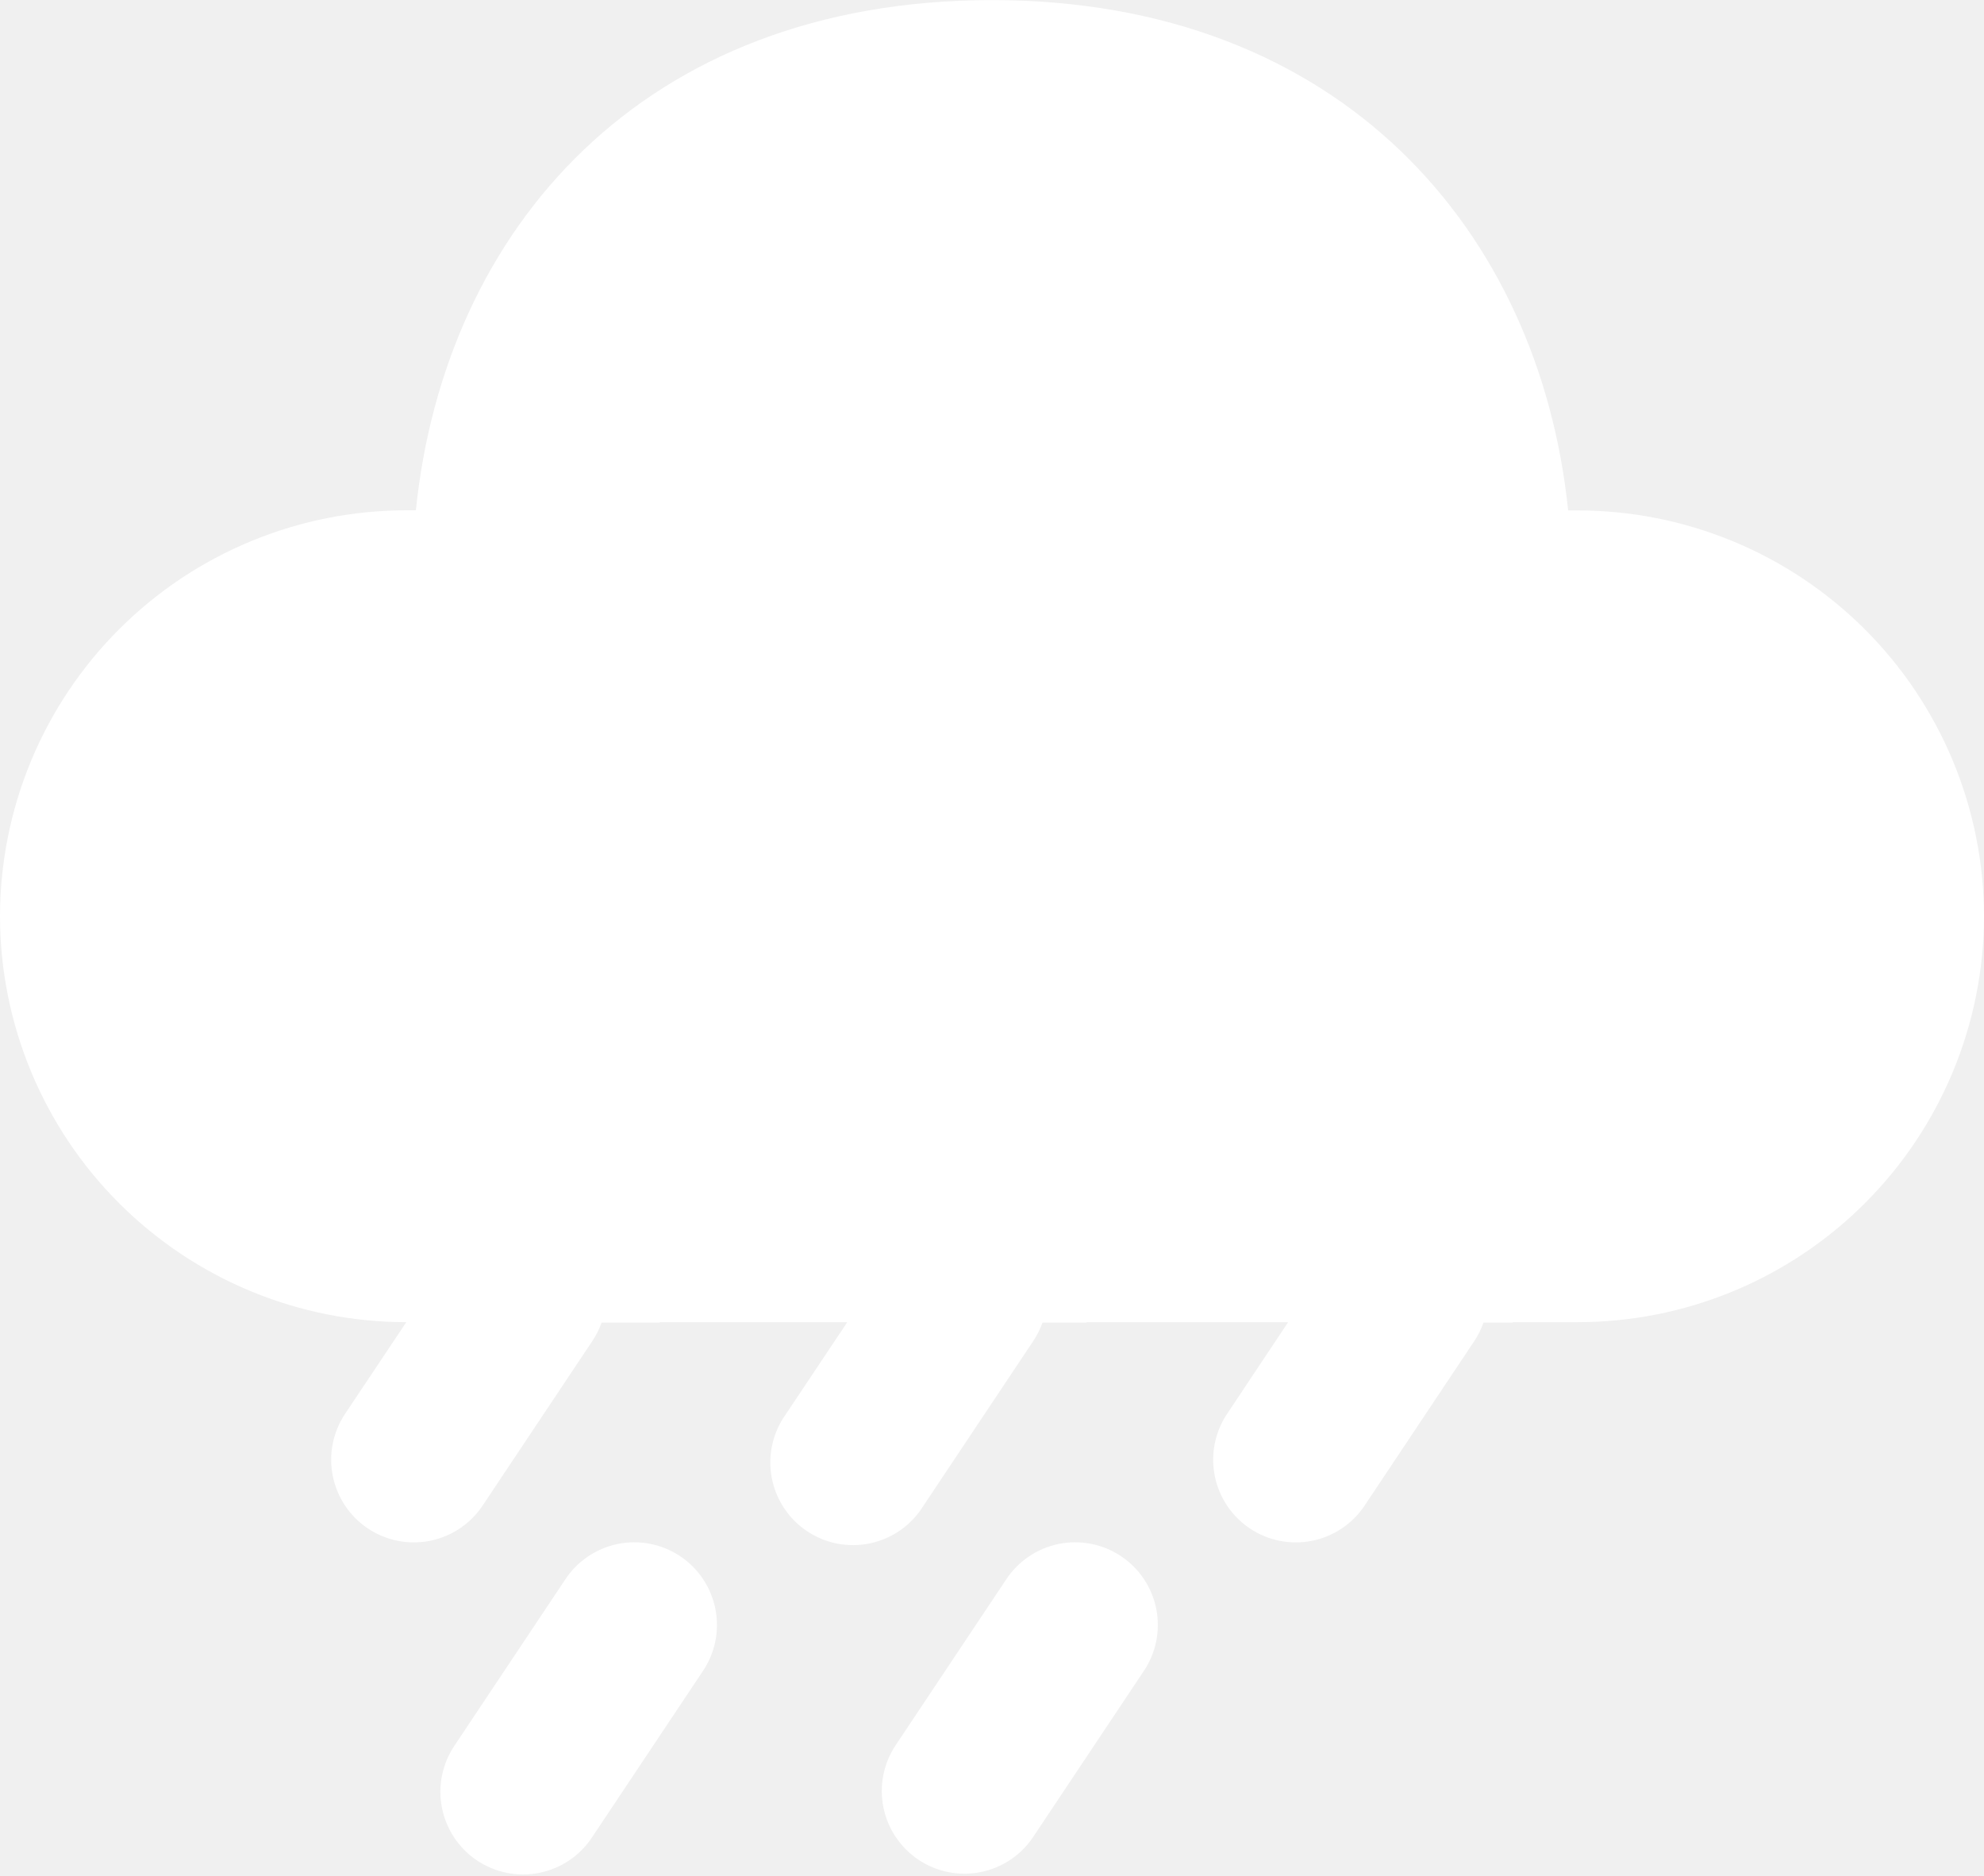
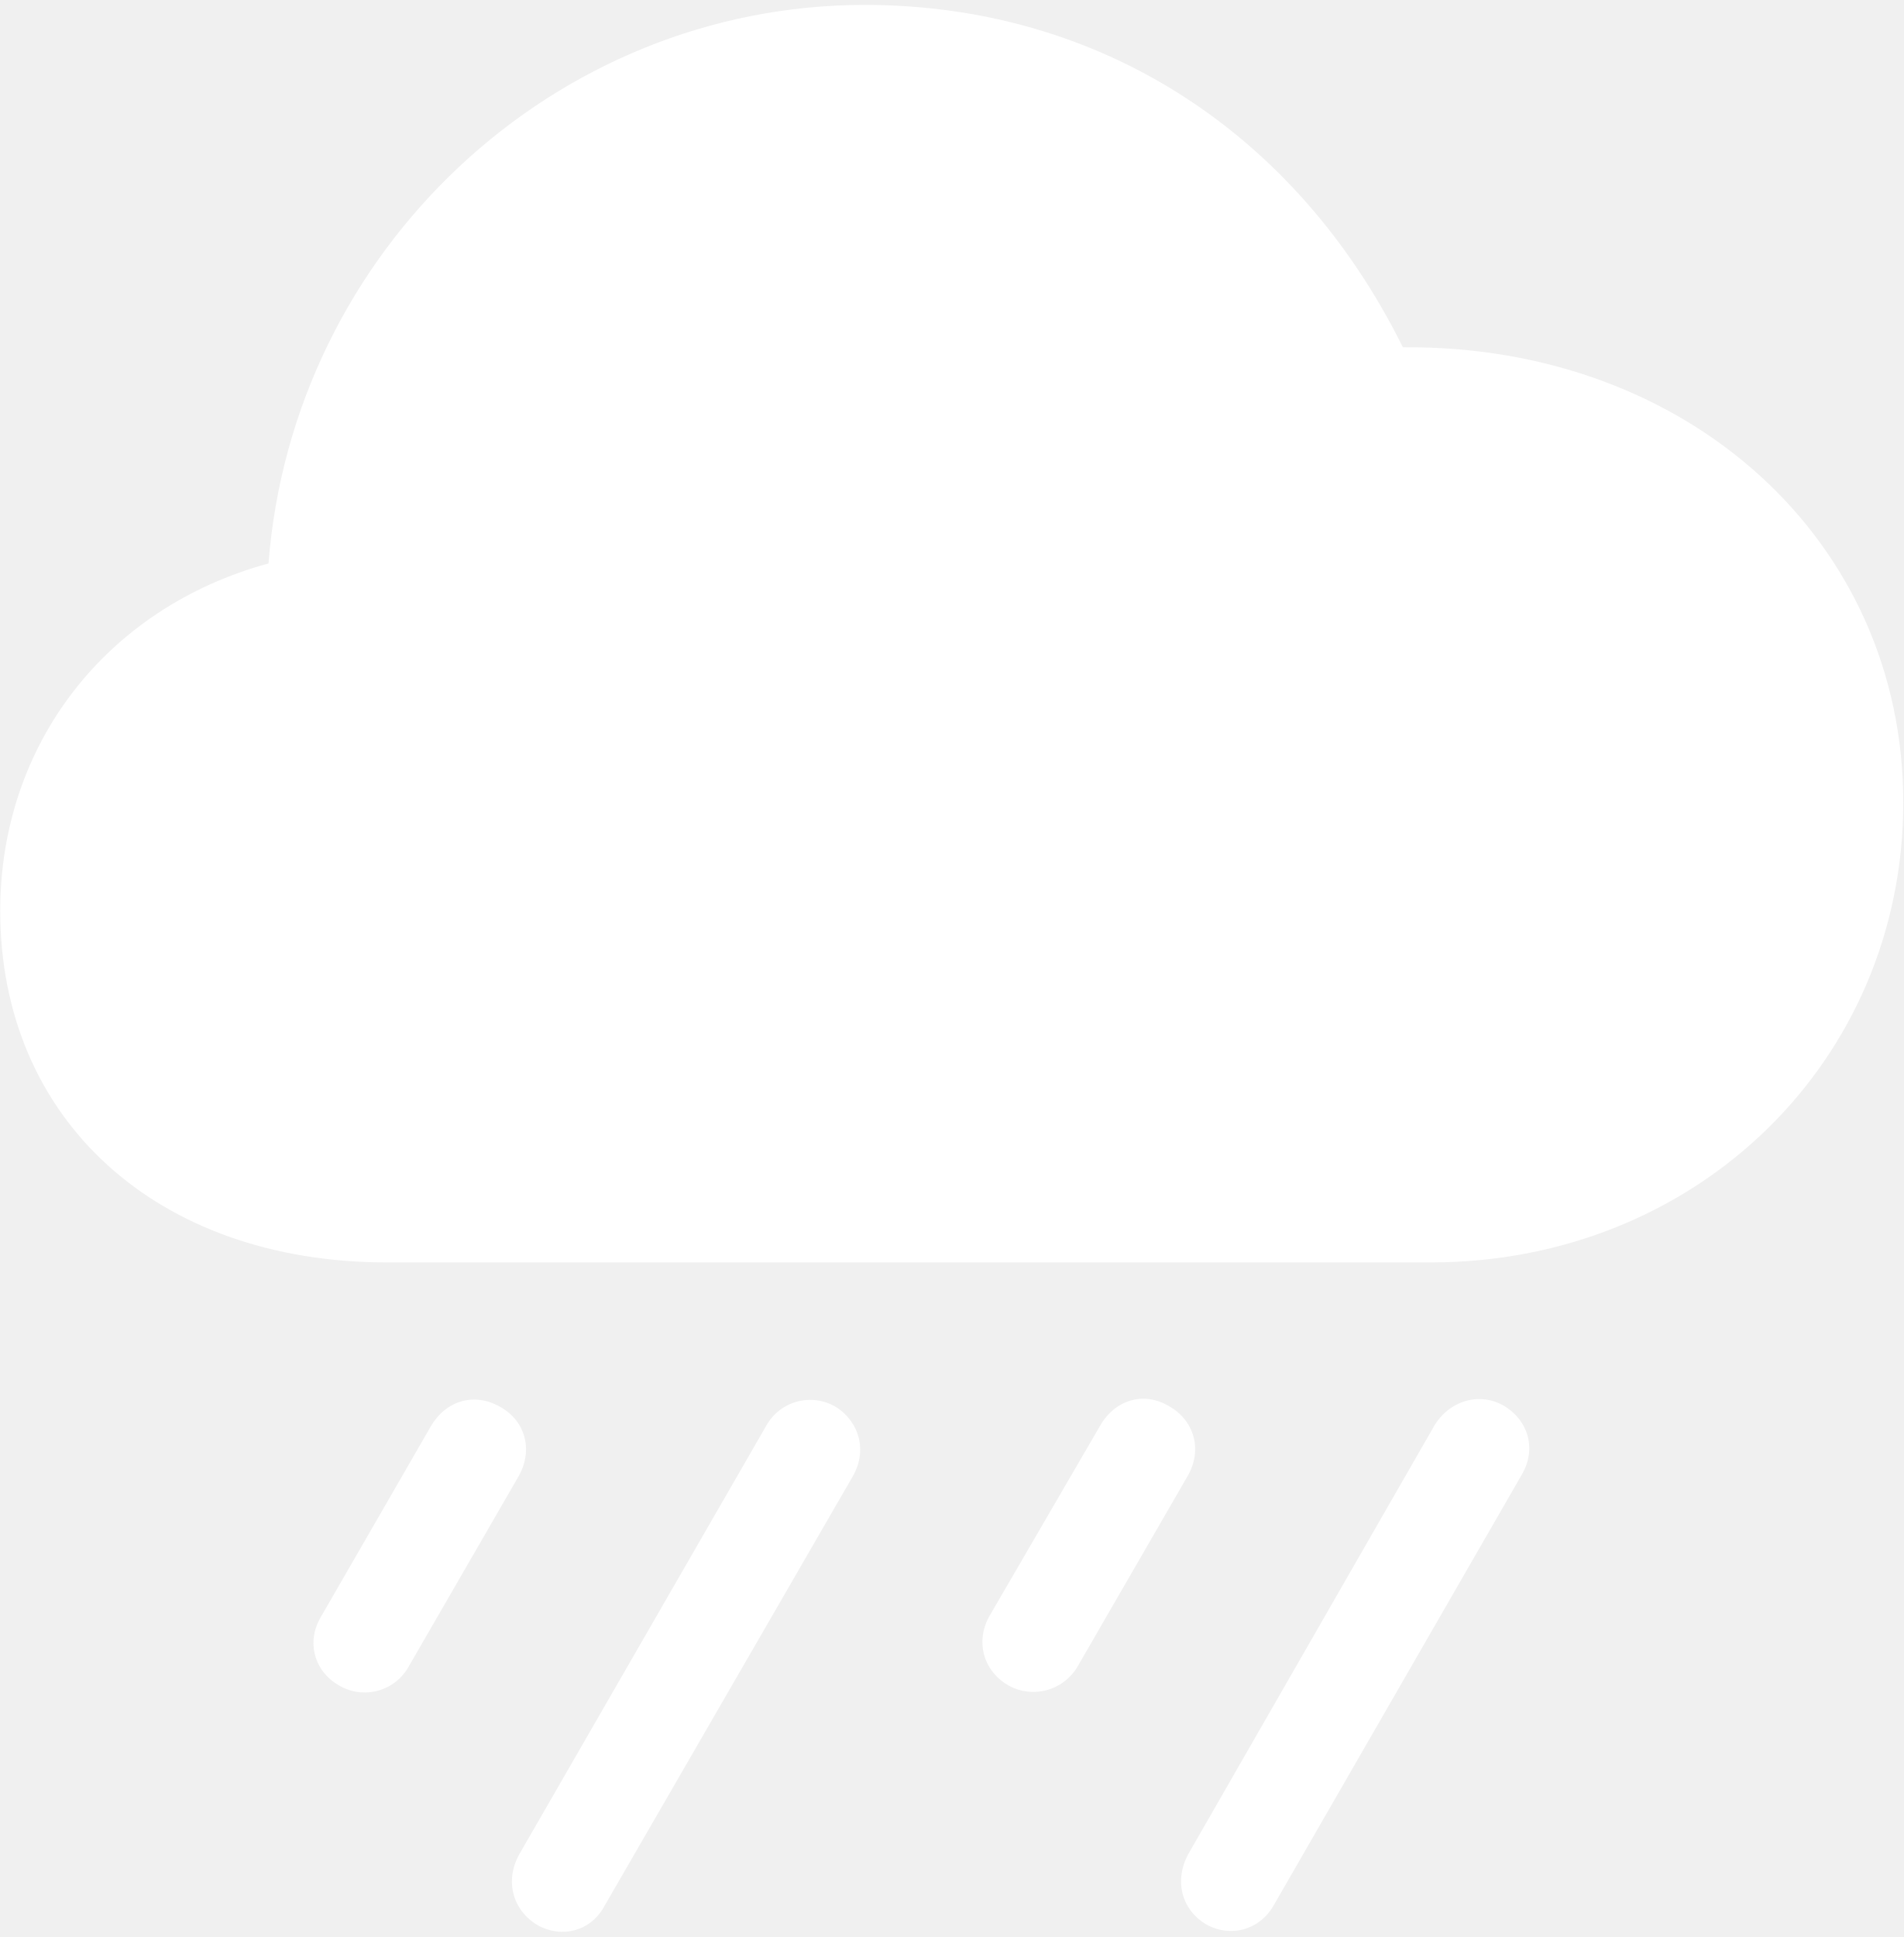
- <svg xmlns="http://www.w3.org/2000/svg" width="220" height="208" viewBox="0 0 220 208" fill="none">
-   <path d="M110 0.012C148.732 0.012 170.696 25.642 173.886 56.601H174.863C180.783 56.592 186.647 57.748 192.12 60.006C197.592 62.263 202.566 65.576 206.758 69.757C210.95 73.937 214.277 78.902 216.549 84.369C218.821 89.835 219.994 95.696 220 101.616C219.992 107.533 218.818 113.392 216.546 118.856C214.274 124.32 210.948 129.283 206.758 133.462C202.568 137.641 197.596 140.954 192.125 143.211C186.655 145.468 180.793 146.626 174.876 146.618H167.762L167.726 146.667H164.499C164.247 147.387 163.906 148.072 163.484 148.708L151.262 167.041C149.901 169.035 147.809 170.411 145.44 170.871C143.07 171.332 140.615 170.839 138.607 169.5C136.598 168.161 135.199 166.084 134.713 163.72C134.226 161.356 134.692 158.895 136.009 156.872L142.841 146.618H120.474L120.45 146.667H115.598C115.345 147.383 115.005 148.064 114.583 148.696L102.361 167.029C101.712 168.069 100.86 168.969 99.857 169.674C98.853 170.379 97.719 170.876 96.52 171.135C95.321 171.393 94.082 171.409 92.877 171.18C91.673 170.952 90.526 170.484 89.505 169.804C88.484 169.125 87.61 168.247 86.935 167.223C86.259 166.2 85.796 165.051 85.572 163.845C85.349 162.639 85.37 161.401 85.633 160.203C85.897 159.005 86.398 157.873 87.108 156.872L93.952 146.618H73.162L73.15 146.667H66.709C66.453 147.387 66.108 148.073 65.682 148.708L53.46 167.041C52.099 169.035 50.007 170.411 47.638 170.871C45.268 171.332 42.813 170.839 40.804 169.5C38.796 168.161 37.397 166.084 36.911 163.72C36.424 161.356 36.89 158.895 38.207 156.872L45.051 146.618C33.112 146.615 21.663 141.874 13.216 133.436C4.769 124.999 0.016 113.554 0 101.616C0.005 95.695 1.176 89.833 3.448 84.365C5.719 78.897 9.046 73.93 13.238 69.749C17.429 65.567 22.404 62.253 27.878 59.995C33.351 57.736 39.216 56.579 45.137 56.589H46.114C49.317 25.422 71.268 0.012 110 0.012ZM50.429 193.527C49.745 194.528 49.267 195.655 49.022 196.842C48.777 198.029 48.77 199.253 49.001 200.443C49.233 201.633 49.697 202.766 50.369 203.775C51.041 204.784 51.906 205.65 52.915 206.322C53.924 206.995 55.056 207.46 56.245 207.692C57.435 207.924 58.659 207.918 59.847 207.674C61.034 207.429 62.161 206.952 63.163 206.269C64.165 205.586 65.021 204.712 65.682 203.696L77.904 185.362C78.588 184.361 79.066 183.234 79.311 182.047C79.556 180.86 79.563 179.636 79.332 178.446C79.101 177.256 78.636 176.123 77.964 175.114C77.292 174.105 76.427 173.239 75.418 172.567C74.41 171.894 73.278 171.429 72.088 171.197C70.898 170.965 69.674 170.971 68.487 171.215C67.299 171.46 66.172 171.937 65.17 172.62C64.169 173.303 63.312 174.177 62.651 175.193L50.429 193.527ZM101.86 206.238C99.837 204.889 98.433 202.792 97.957 200.409C97.48 198.025 97.969 195.549 99.318 193.527L111.54 175.193C112.201 174.177 113.058 173.303 114.059 172.62C115.061 171.937 116.188 171.46 117.375 171.215C118.563 170.971 119.787 170.965 120.977 171.197C122.167 171.429 123.299 171.894 124.307 172.567C125.316 173.239 126.181 174.105 126.853 175.114C127.525 176.123 127.99 177.256 128.221 178.446C128.452 179.636 128.445 180.86 128.2 182.047C127.955 183.234 127.477 184.361 126.793 185.362L114.571 203.696C113.223 205.718 111.126 207.122 108.742 207.599C106.358 208.076 103.883 207.586 101.86 206.238Z" fill="white" />
+ <svg xmlns="http://www.w3.org/2000/svg" width="288" height="293" viewBox="0 0 288 293" fill="none">
+   <path d="M58.565 190.961H216.461C256.795 190.961 287.966 160.425 287.966 121.366C287.966 81.792 255.394 52.152 212.259 52.532C195.973 19.705 166.078 0.743 130.83 0.743C83.884 0.743 44.315 37.766 40.624 85.228C15.94 91.971 0.034 112.713 0.034 137.777C0.034 169.328 23.703 190.961 58.565 190.961ZM163.147 251.902L179.687 223.277C181.978 219.33 180.708 214.879 176.892 212.713C173.075 210.427 168.749 211.698 166.458 215.644L149.662 244.524C147.626 248.216 148.647 252.667 152.593 254.958C153.487 255.451 154.469 255.763 155.483 255.876C156.497 255.99 157.524 255.902 158.504 255.618C159.484 255.334 160.398 254.86 161.195 254.222C161.992 253.584 162.655 252.796 163.147 251.902ZM192.667 288.289L230.2 223.147C232.491 219.33 231.34 215.004 227.654 212.713C224.093 210.552 219.511 211.698 217.096 215.514L179.818 280.402C177.652 284.348 178.672 288.8 182.489 291.091C186.18 293.126 190.501 291.981 192.667 288.289ZM61.871 252.027L78.412 223.402C80.703 219.461 79.557 215.004 75.741 212.843C71.795 210.552 67.468 211.823 65.177 215.769L48.511 244.649C46.351 248.341 47.496 252.792 51.313 254.958C52.194 255.477 53.17 255.813 54.184 255.946C55.198 256.079 56.229 256.007 57.214 255.733C58.199 255.46 59.12 254.991 59.92 254.354C60.72 253.717 61.383 252.925 61.871 252.027ZM91.392 288.42L129.05 223.277C131.216 219.461 130.07 215.134 126.504 212.843C125.631 212.317 124.661 211.972 123.652 211.828C122.643 211.684 121.616 211.744 120.631 212.006C119.646 212.267 118.723 212.724 117.918 213.349C117.113 213.974 116.442 214.755 115.945 215.644L78.542 280.532C76.376 284.473 77.522 288.93 81.338 291.215C85.029 293.251 89.356 292.106 91.392 288.42Z" fill="white" />
</svg>
